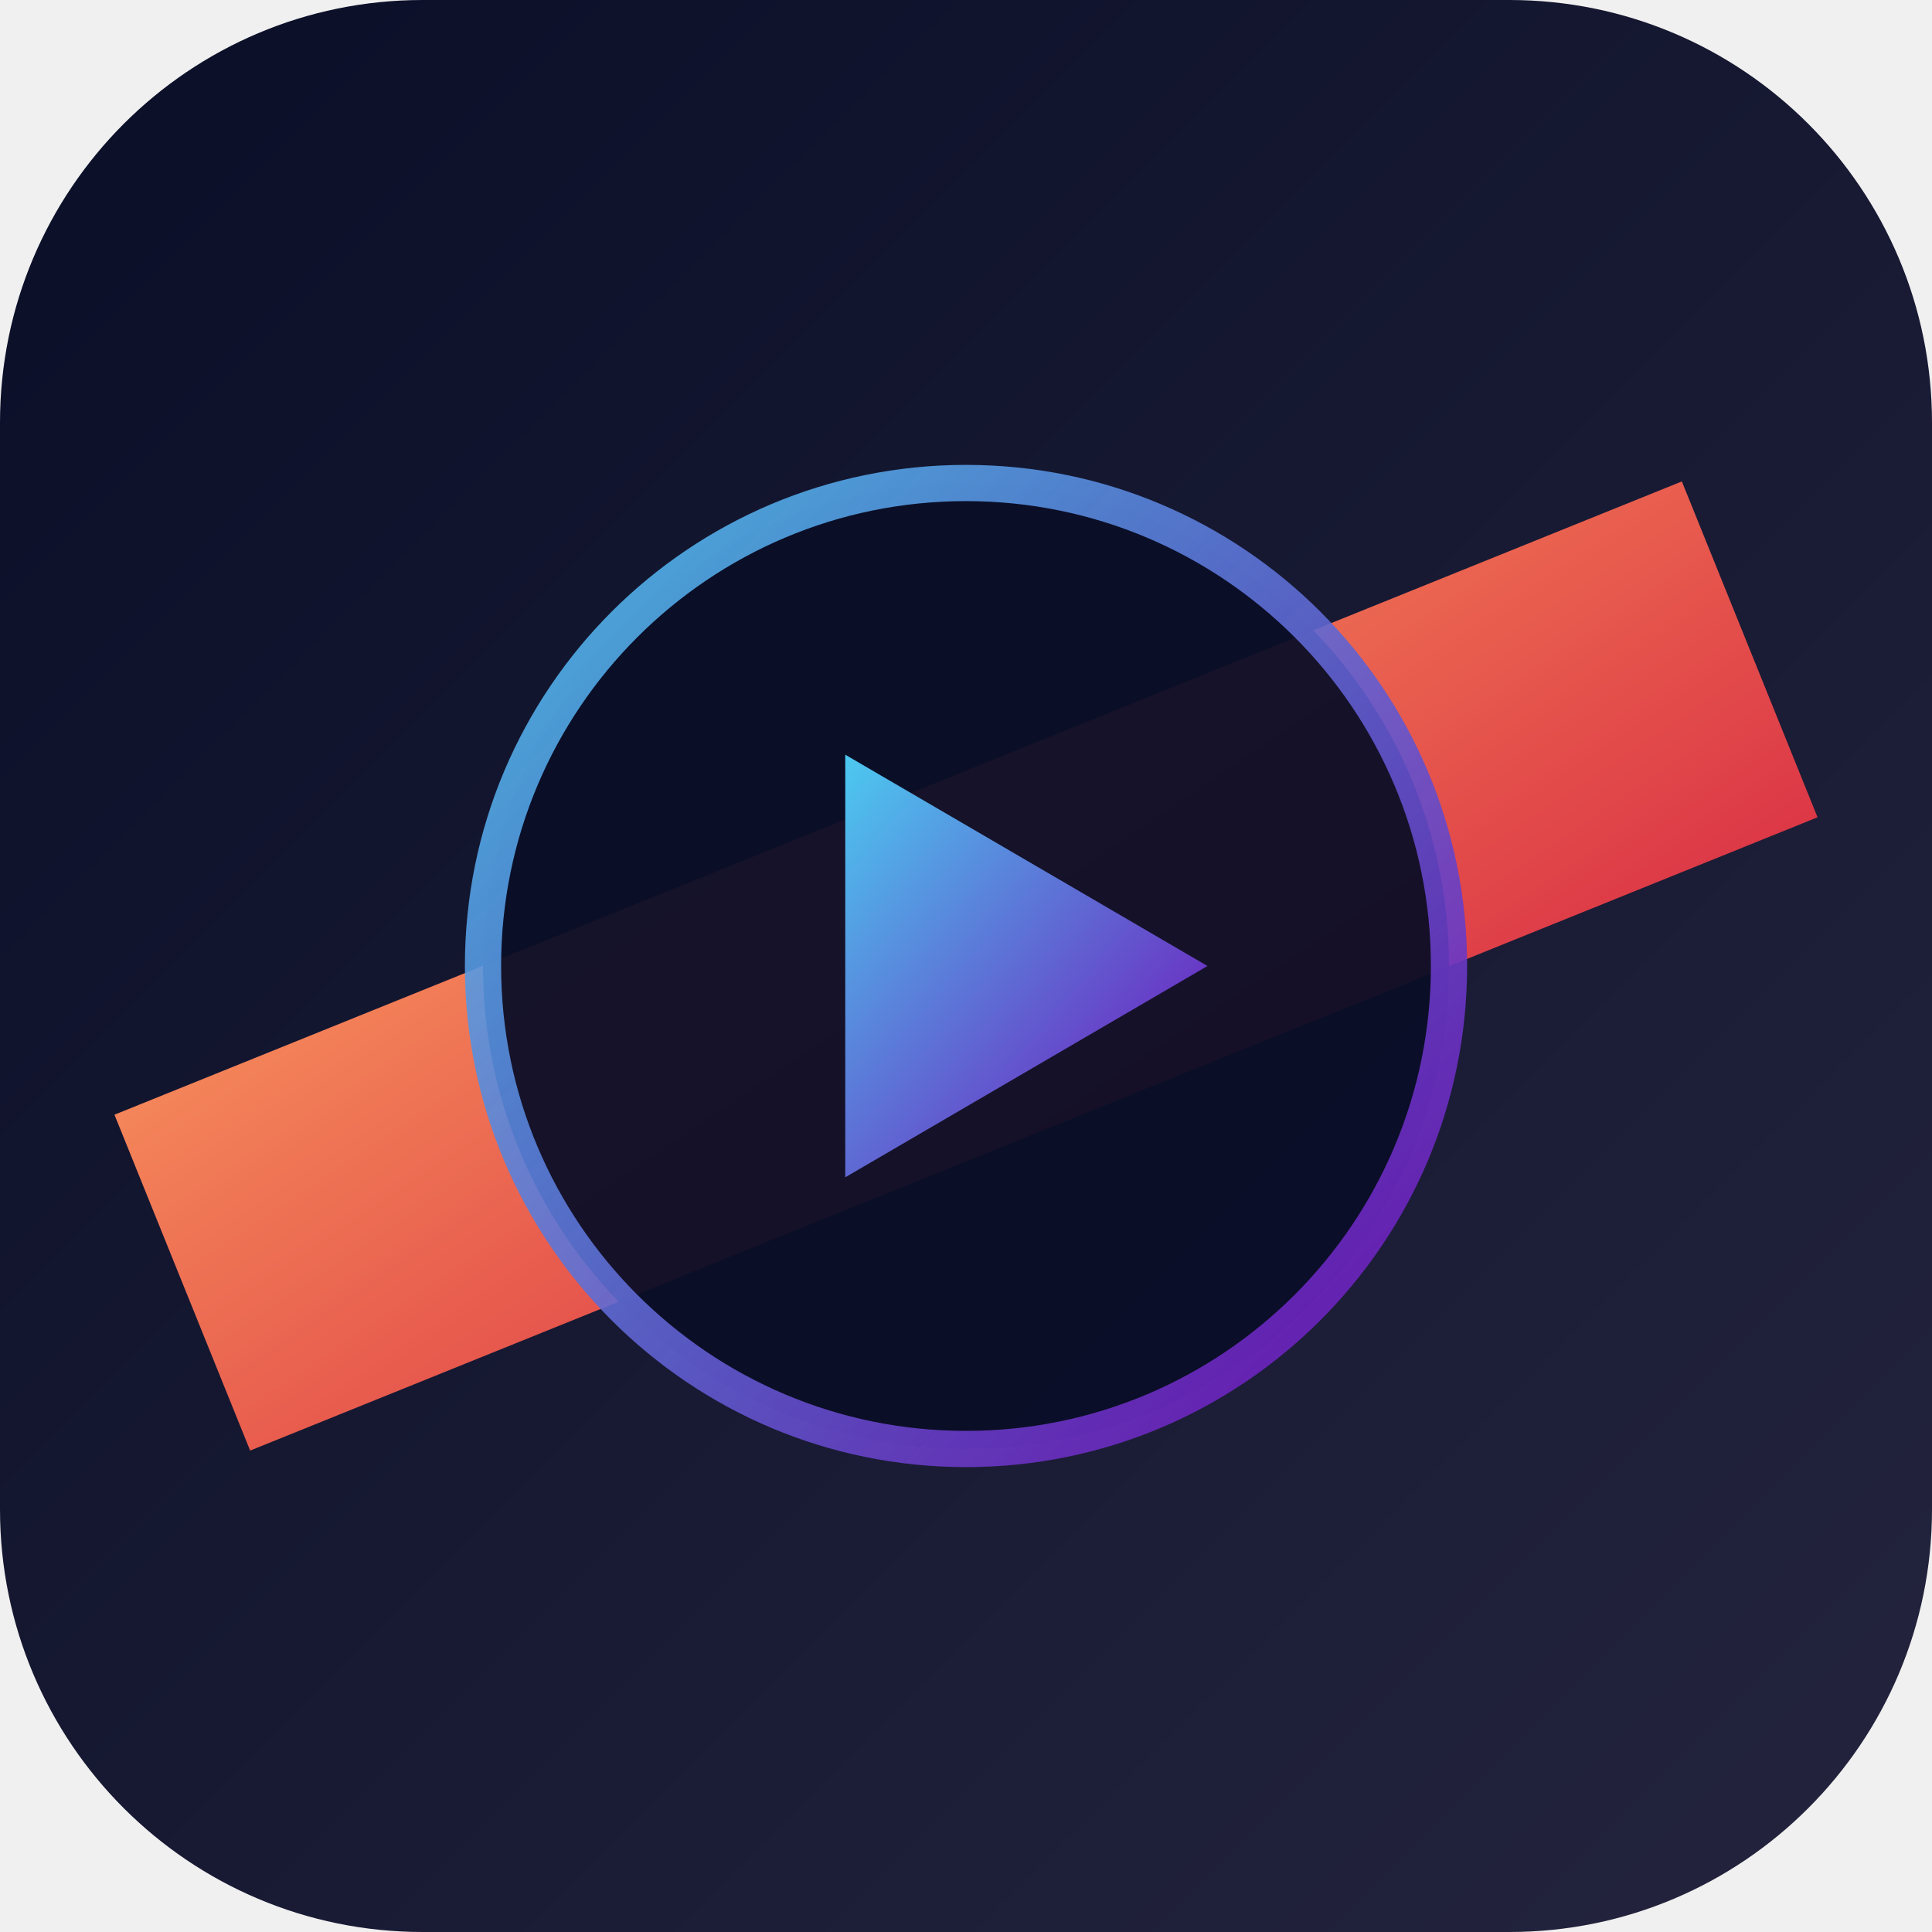
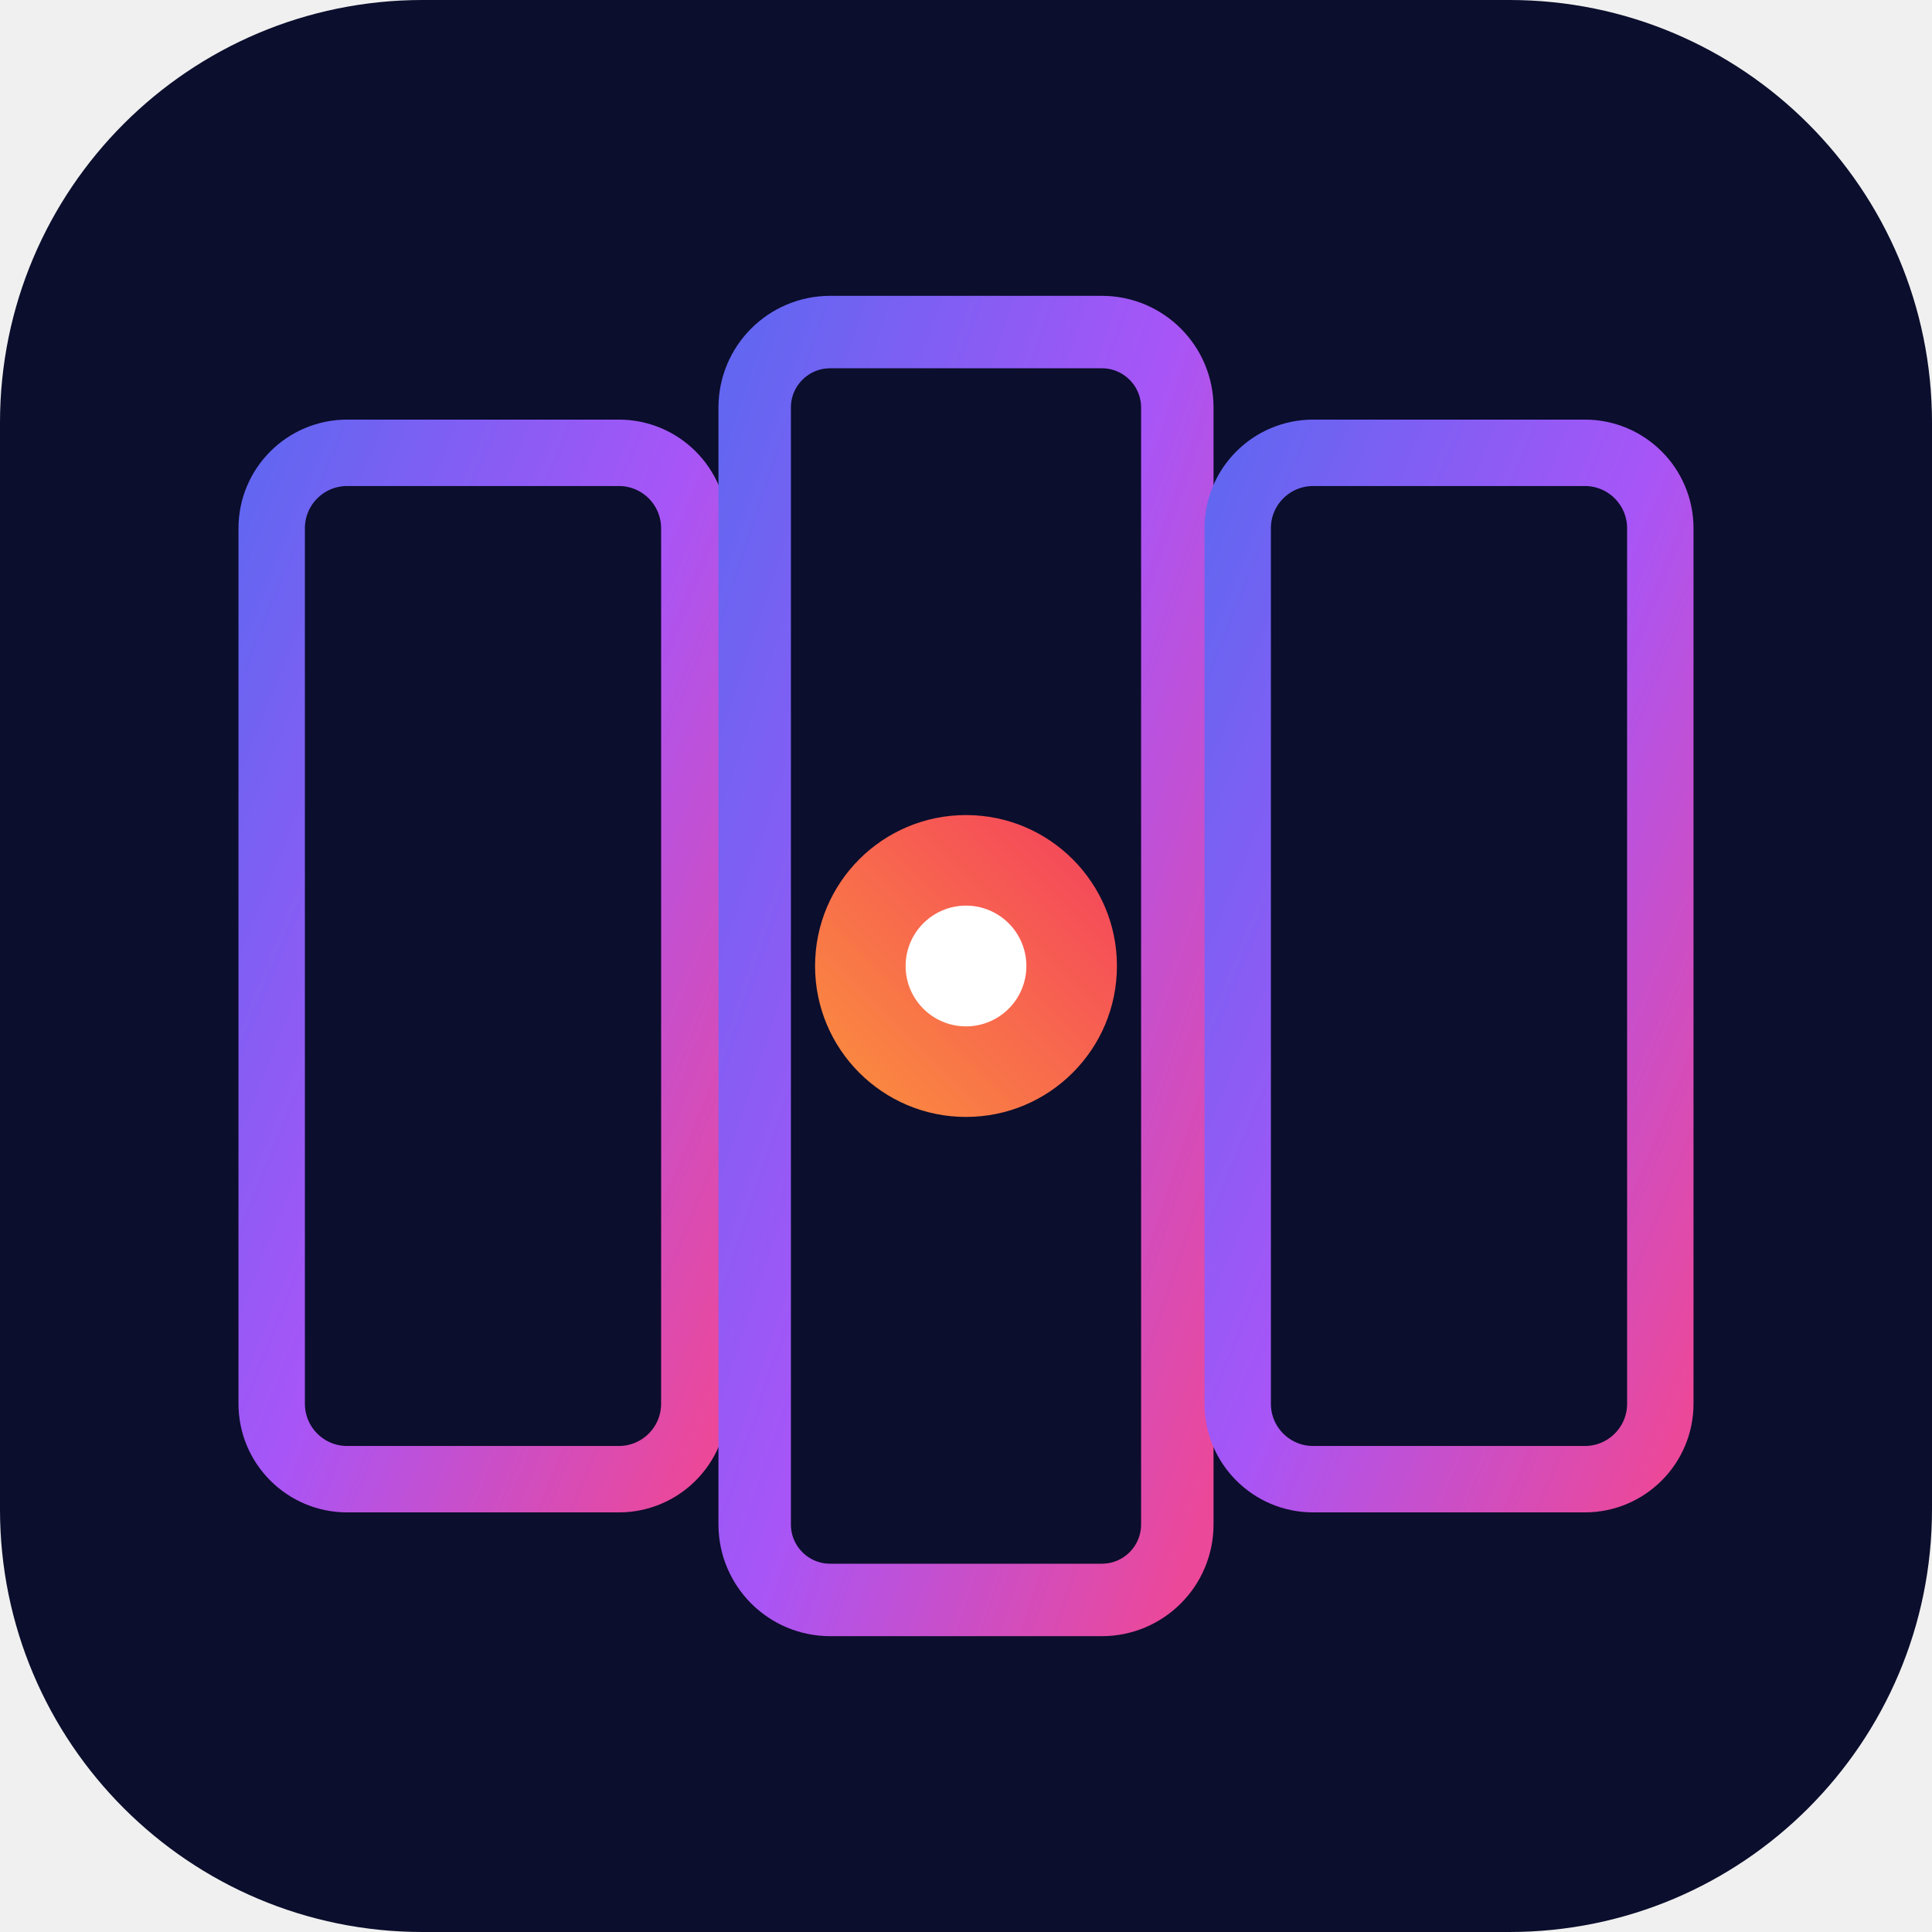
- <svg xmlns="http://www.w3.org/2000/svg" viewBox="0 0 64 64" role="img" aria-label="frame-fab favicon">
+ <svg xmlns="http://www.w3.org/2000/svg" viewBox="0 0 64 64" role="img" aria-label="frame-fab">
  <defs>
-     <linearGradient id="bgGrad" x1="0%" y1="0%" x2="100%" y2="100%">
-       <stop offset="0%" stop-color="#0a0e27" />
-       <stop offset="100%" stop-color="#24243e" />
+     <linearGradient id="favPrimary" x1="0%" y1="0%" x2="100%" y2="100%">
+       <stop offset="0%" stop-color="#6366F1" />
+       <stop offset="50%" stop-color="#A855F7" />
+       <stop offset="100%" stop-color="#EC4899" />
    </linearGradient>
-     <linearGradient id="filmGrad" x1="0%" y1="0%" x2="100%" y2="100%">
-       <stop offset="0%" stop-color="#ff8a5b" />
-       <stop offset="100%" stop-color="#e63946" />
-     </linearGradient>
-     <linearGradient id="aiGrad" x1="0%" y1="0%" x2="100%" y2="100%">
-       <stop offset="0%" stop-color="#4cc9f0" />
-       <stop offset="100%" stop-color="#7209b7" />
+     <linearGradient id="favAccent" x1="0%" y1="100%" x2="100%" y2="0%">
+       <stop offset="0%" stop-color="#FB923C" />
+       <stop offset="100%" stop-color="#F43F5E" />
    </linearGradient>
  </defs>
-   <rect width="64" height="64" rx="14" ry="14" fill="url(#bgGrad)" />
-   <g transform="rotate(-22 32 32)">
-     <rect x="4" y="26" width="56" height="12" fill="url(#filmGrad)" opacity="0.95" />
+   <rect width="64" height="64" rx="14" fill="#0B0E2C" />
+   <rect x="9" y="15" width="14" height="34" rx="2.5" fill="none" stroke="url(#favPrimary)" stroke-width="2.2" />
+   <rect x="25" y="11" width="14" height="42" rx="2.5" fill="none" stroke="url(#favPrimary)" stroke-width="2.4" />
+   <rect x="41" y="15" width="14" height="34" rx="2.5" fill="none" stroke="url(#favPrimary)" stroke-width="2.2" />
+   <g transform="translate(32 32)">
+     <circle r="5" fill="url(#favAccent)" />
+     <circle r="2" fill="#FFFFFF" />
  </g>
-   <circle cx="32" cy="32" r="16" fill="#0a0e27" opacity="0.95" />
-   <circle cx="32" cy="32" r="16" fill="none" stroke="url(#aiGrad)" stroke-width="1.2" opacity="0.9" />
-   <path d="M 28 25 L 40 32 L 28 39 Z" fill="url(#aiGrad)" />
</svg>
